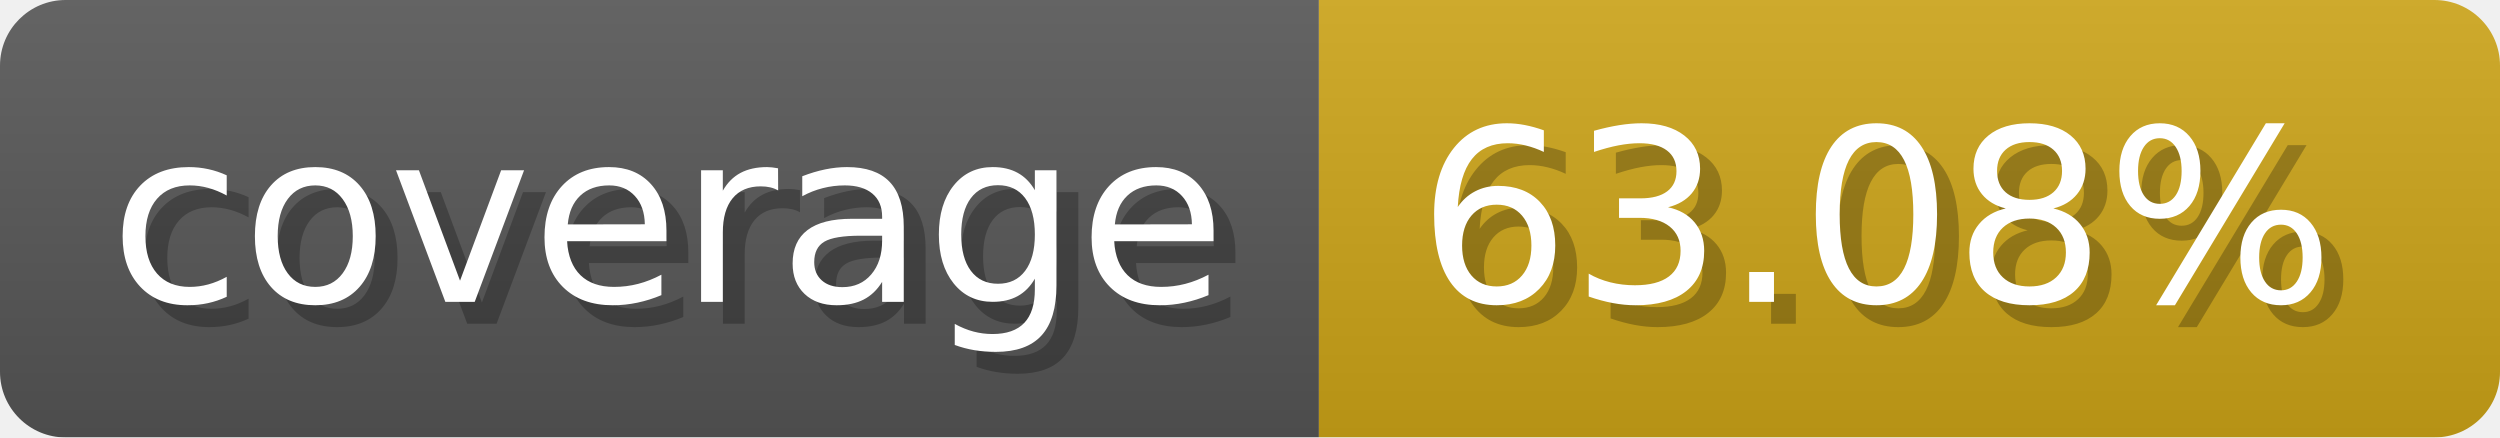
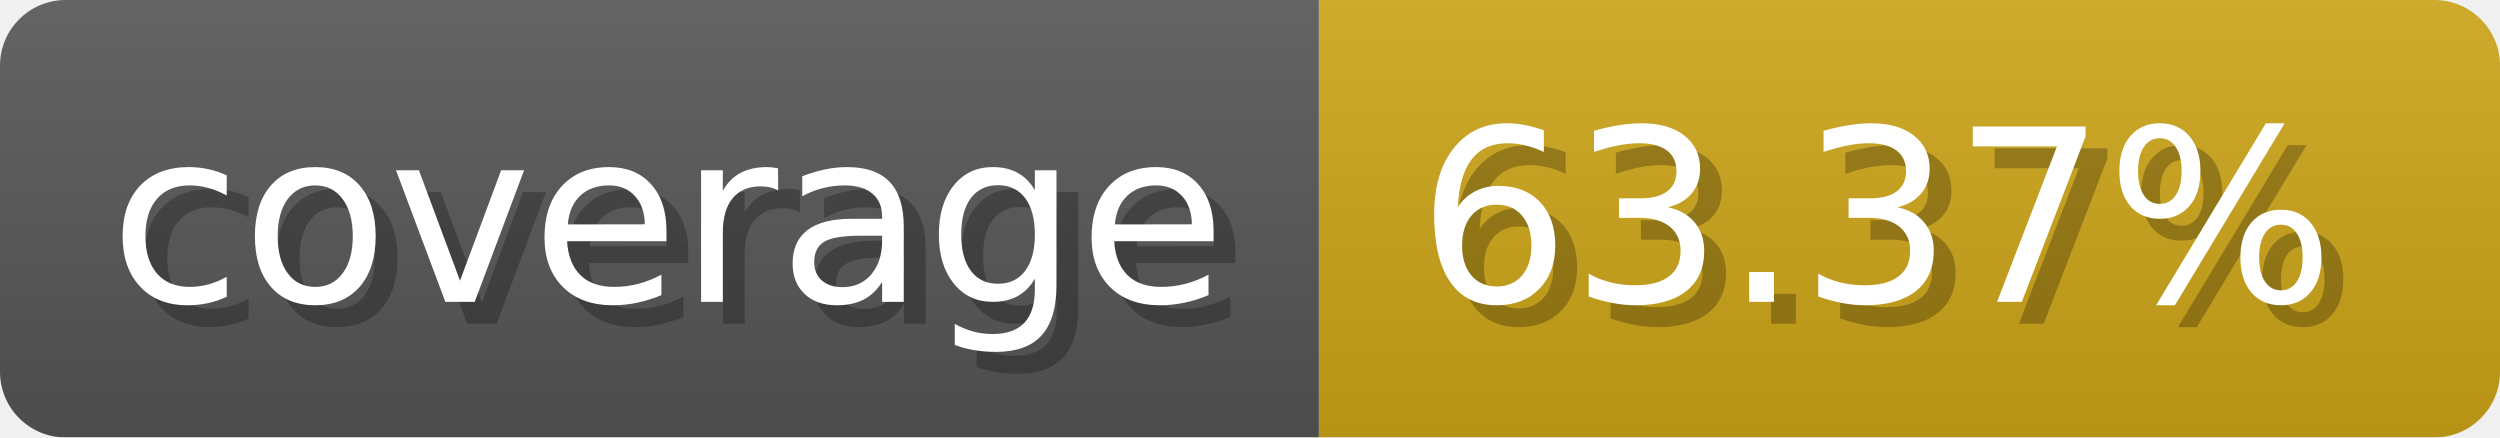
- <svg xmlns="http://www.w3.org/2000/svg" width="114.3" height="20" viewBox="0 0 1143 200" role="img" aria-label="coverage: 63.08%">
-   <linearGradient id="ovGGY" x2="0" y2="100%">
+ <svg xmlns="http://www.w3.org/2000/svg" width="114.3" height="20" viewBox="0 0 1143 200" role="img" aria-label="coverage: 63.37%">
+   <linearGradient id="DGUlb" x2="0" y2="100%">
    <stop offset="0" stop-opacity=".1" stop-color="#EEE" />
    <stop offset="1" stop-opacity=".1" />
  </linearGradient>
-   <mask id="jGAFO">
+   <mask id="JPGOv">
    <rect width="1143" height="200" rx="30" fill="#FFF" />
  </mask>
-   <g mask="url(#jGAFO)">
+   <g mask="url(#JPGOv)">
    <rect width="603" height="200" fill="#555" />
    <rect width="540" height="200" fill="#cba317" x="603" />
-     <rect width="1143" height="200" fill="url(#ovGGY)" />
+     <rect width="1143" height="200" fill="url(#DGUlb)" />
  </g>
  <g aria-hidden="true" fill="#fff" text-anchor="start" font-family="Verdana,DejaVu Sans,sans-serif" font-size="110">
    <text x="60" y="148" textLength="503" fill="#000" opacity="0.25">coverage</text>
    <text x="50" y="138" textLength="503">coverage</text>
-     <text x="658" y="148" textLength="440" fill="#000" opacity="0.25">63.08%</text>
-     <text x="648" y="138" textLength="440">63.08%</text>
+     <text x="658" y="148" textLength="440" fill="#000" opacity="0.25">63.37%</text>
+     <text x="648" y="138" textLength="440">63.37%</text>
  </g>
</svg>
